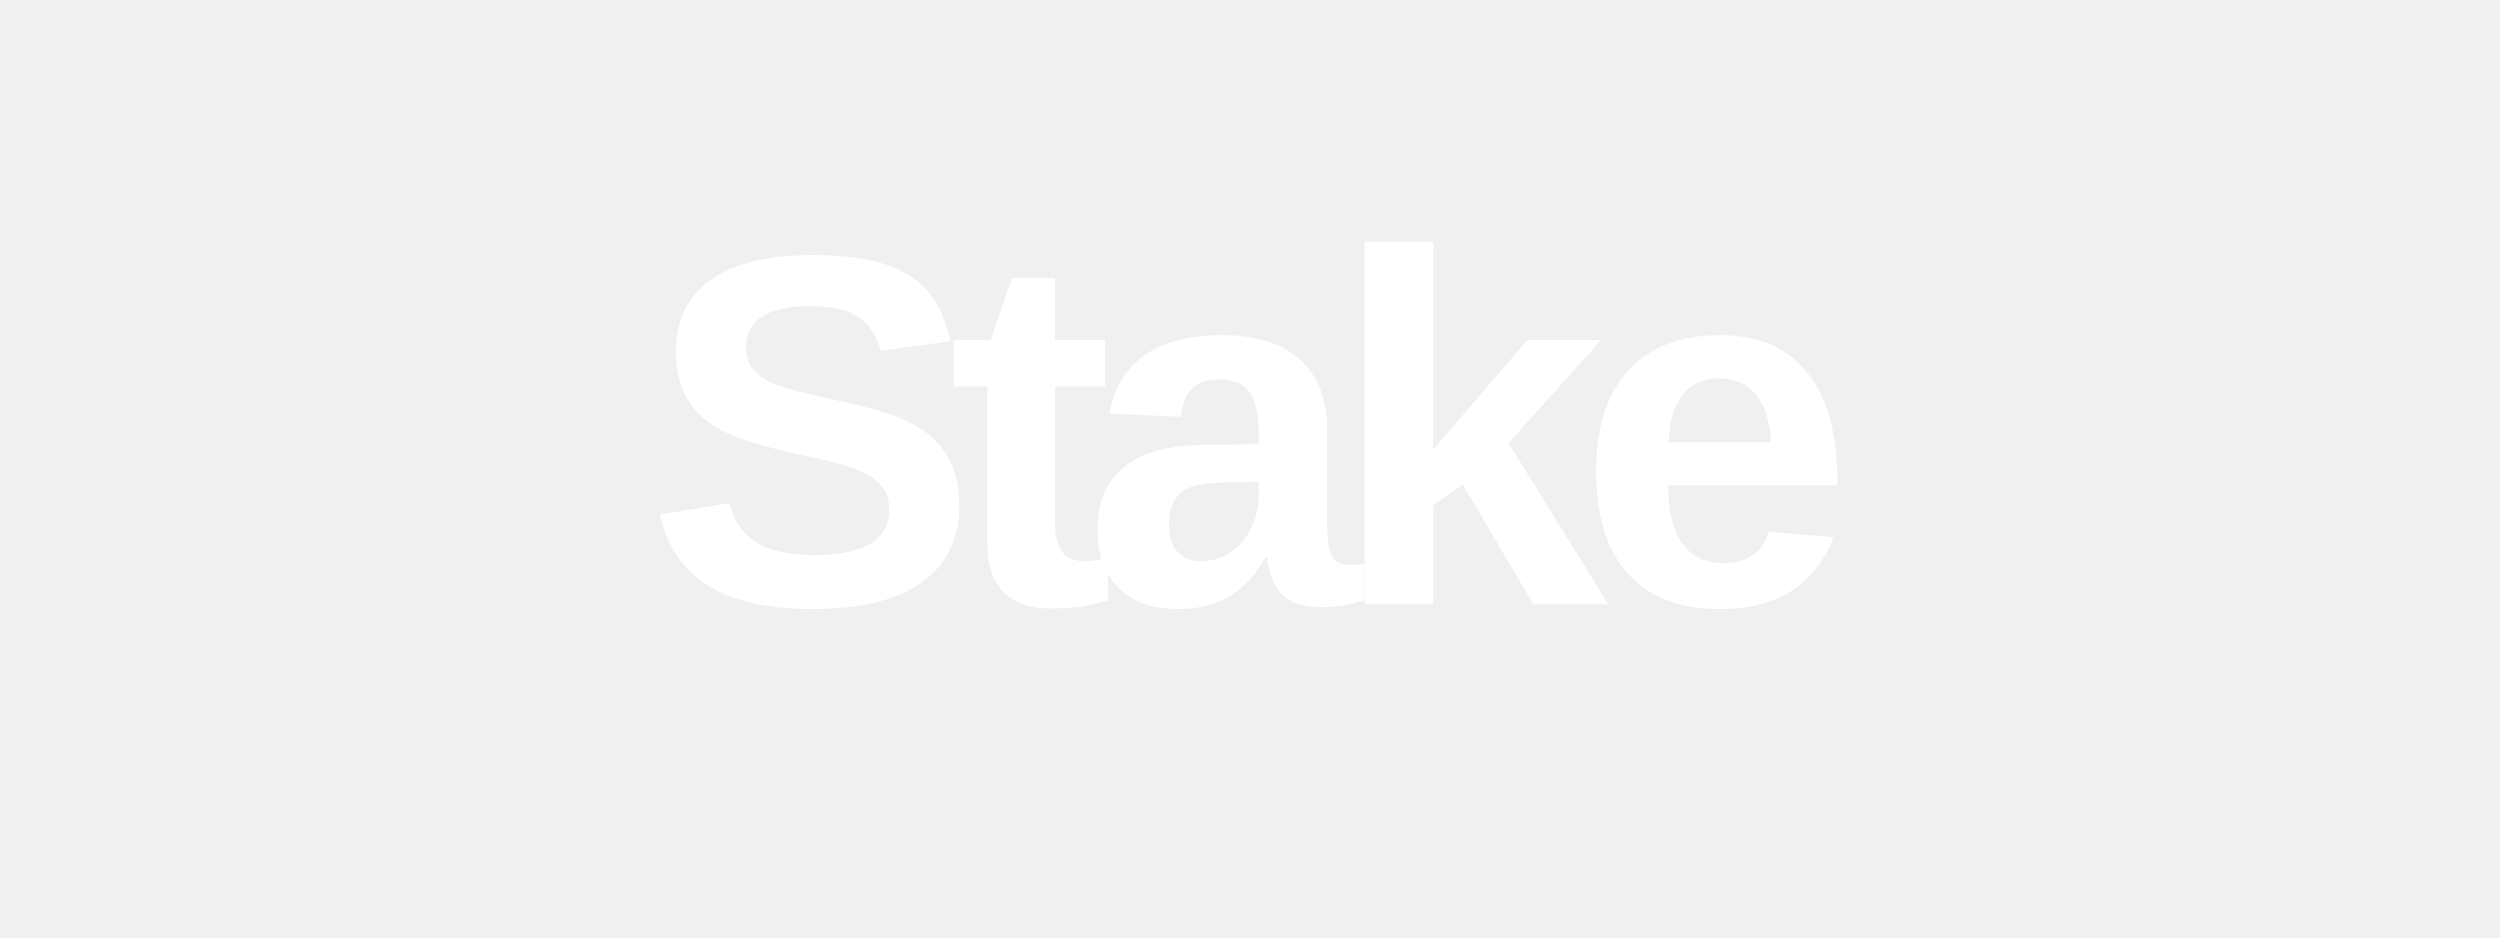
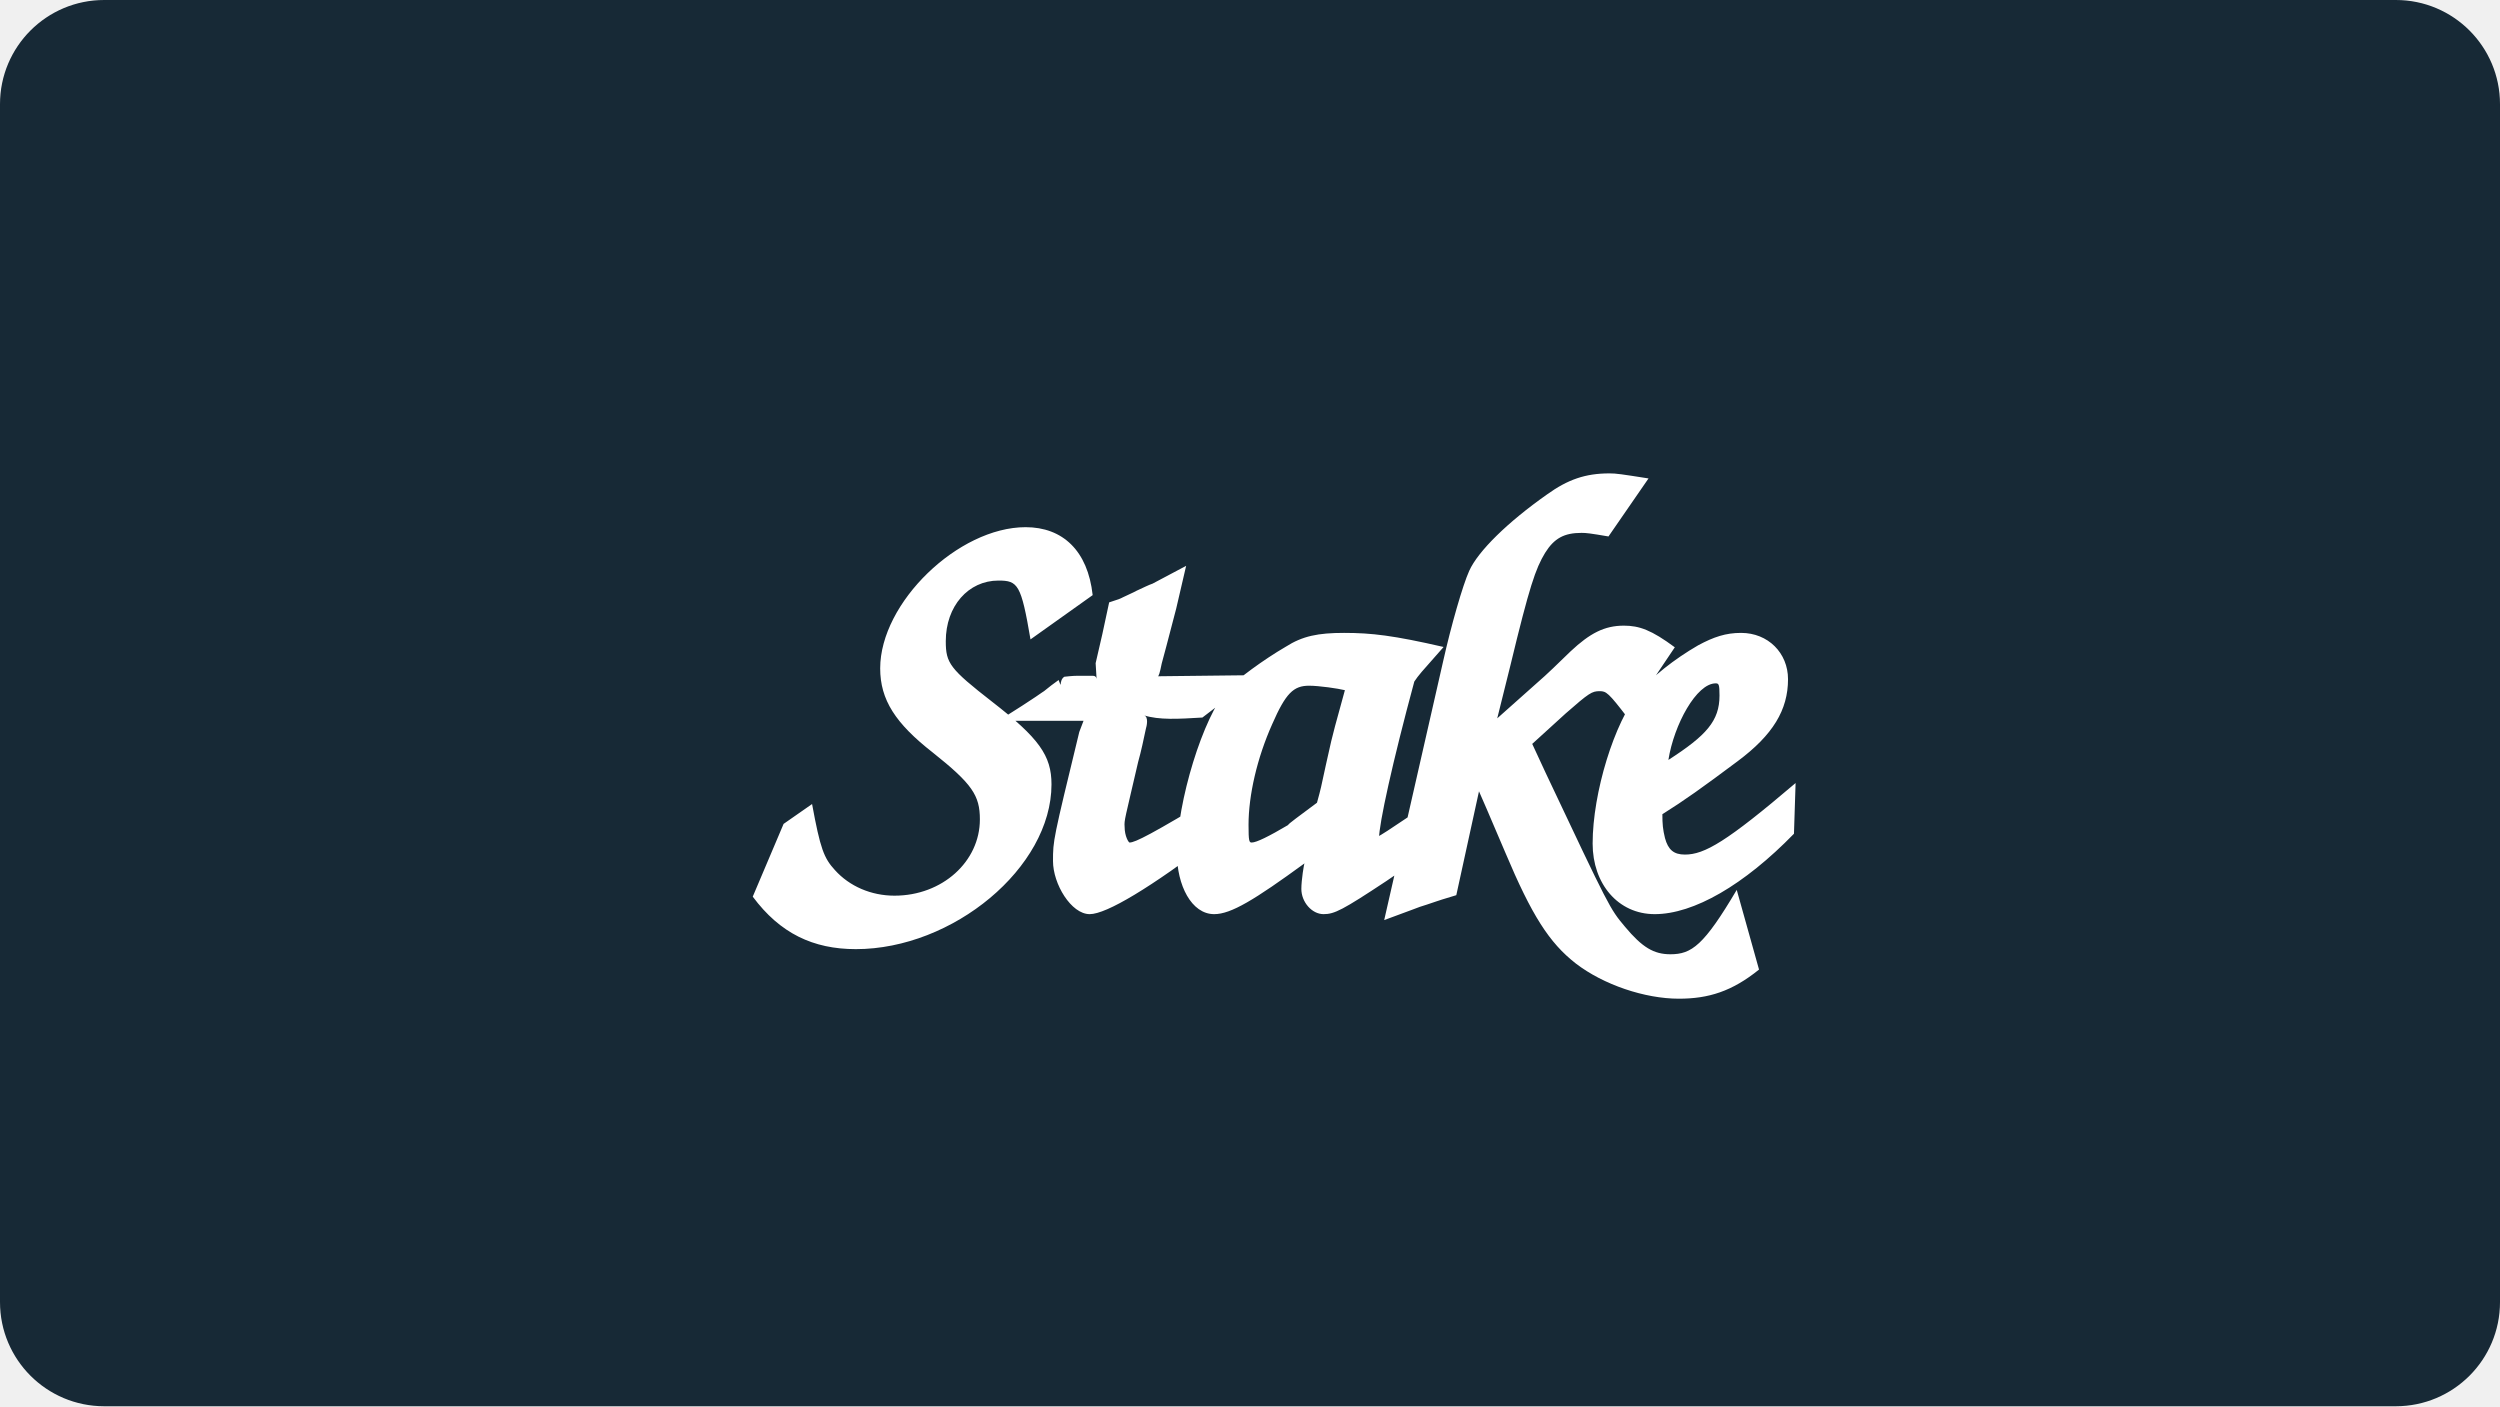
- <svg xmlns="http://www.w3.org/2000/svg" viewBox="0 0 480 180" role="img" aria-labelledby="title">
-   <rect width="480" height="180" fill="none" />
-   <text x="240" y="116" text-anchor="middle" font-family="Arial Black, Arial, sans-serif" font-size="96" font-weight="900" letter-spacing="-6" fill="#ffffff">Stake</text>
+ <svg xmlns="http://www.w3.org/2000/svg" viewBox="0 0 480 270" role="img" aria-labelledby="title">
+   <rect width="480" height="270" rx="20" fill="#172936" />
+   <text x="240" y="174" text-anchor="middle" fill="#fff" font-family="'Segoe Script','Brush Script MT','Apple Chancery','URW Chancery L',cursive" font-style="italic" font-weight="700" font-size="116" letter-spacing="-8">Stake</text>
</svg>
